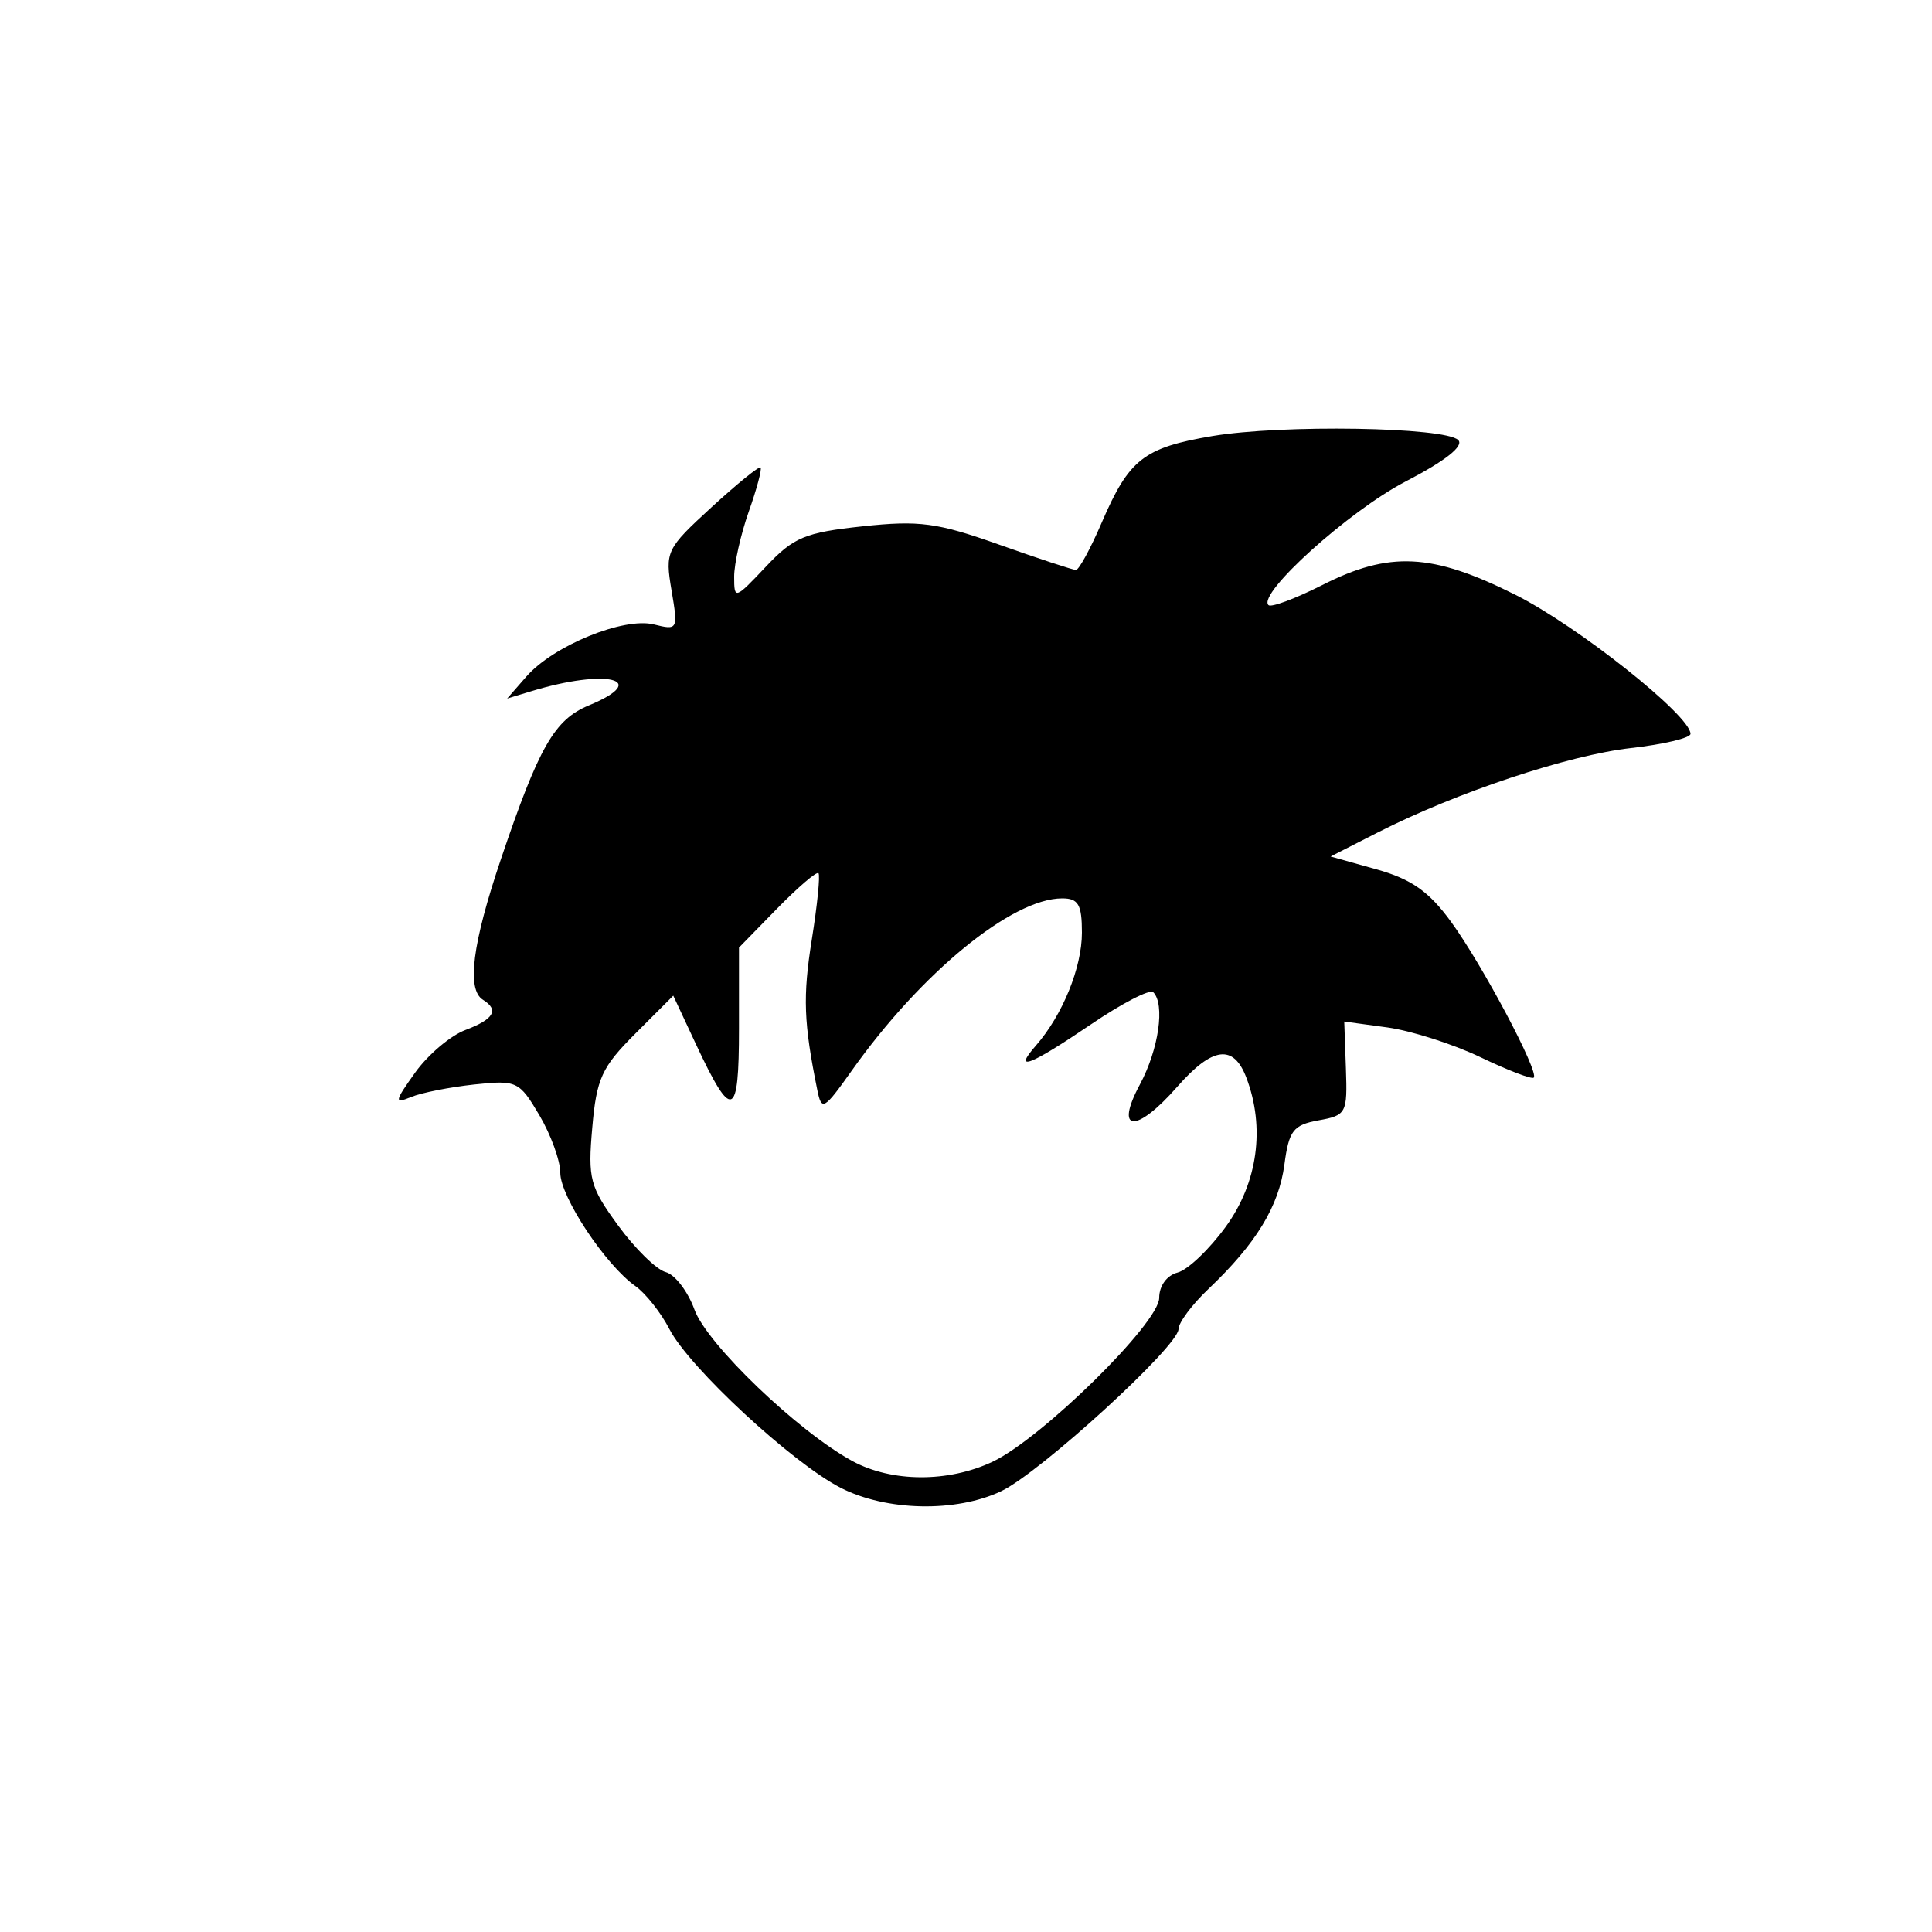
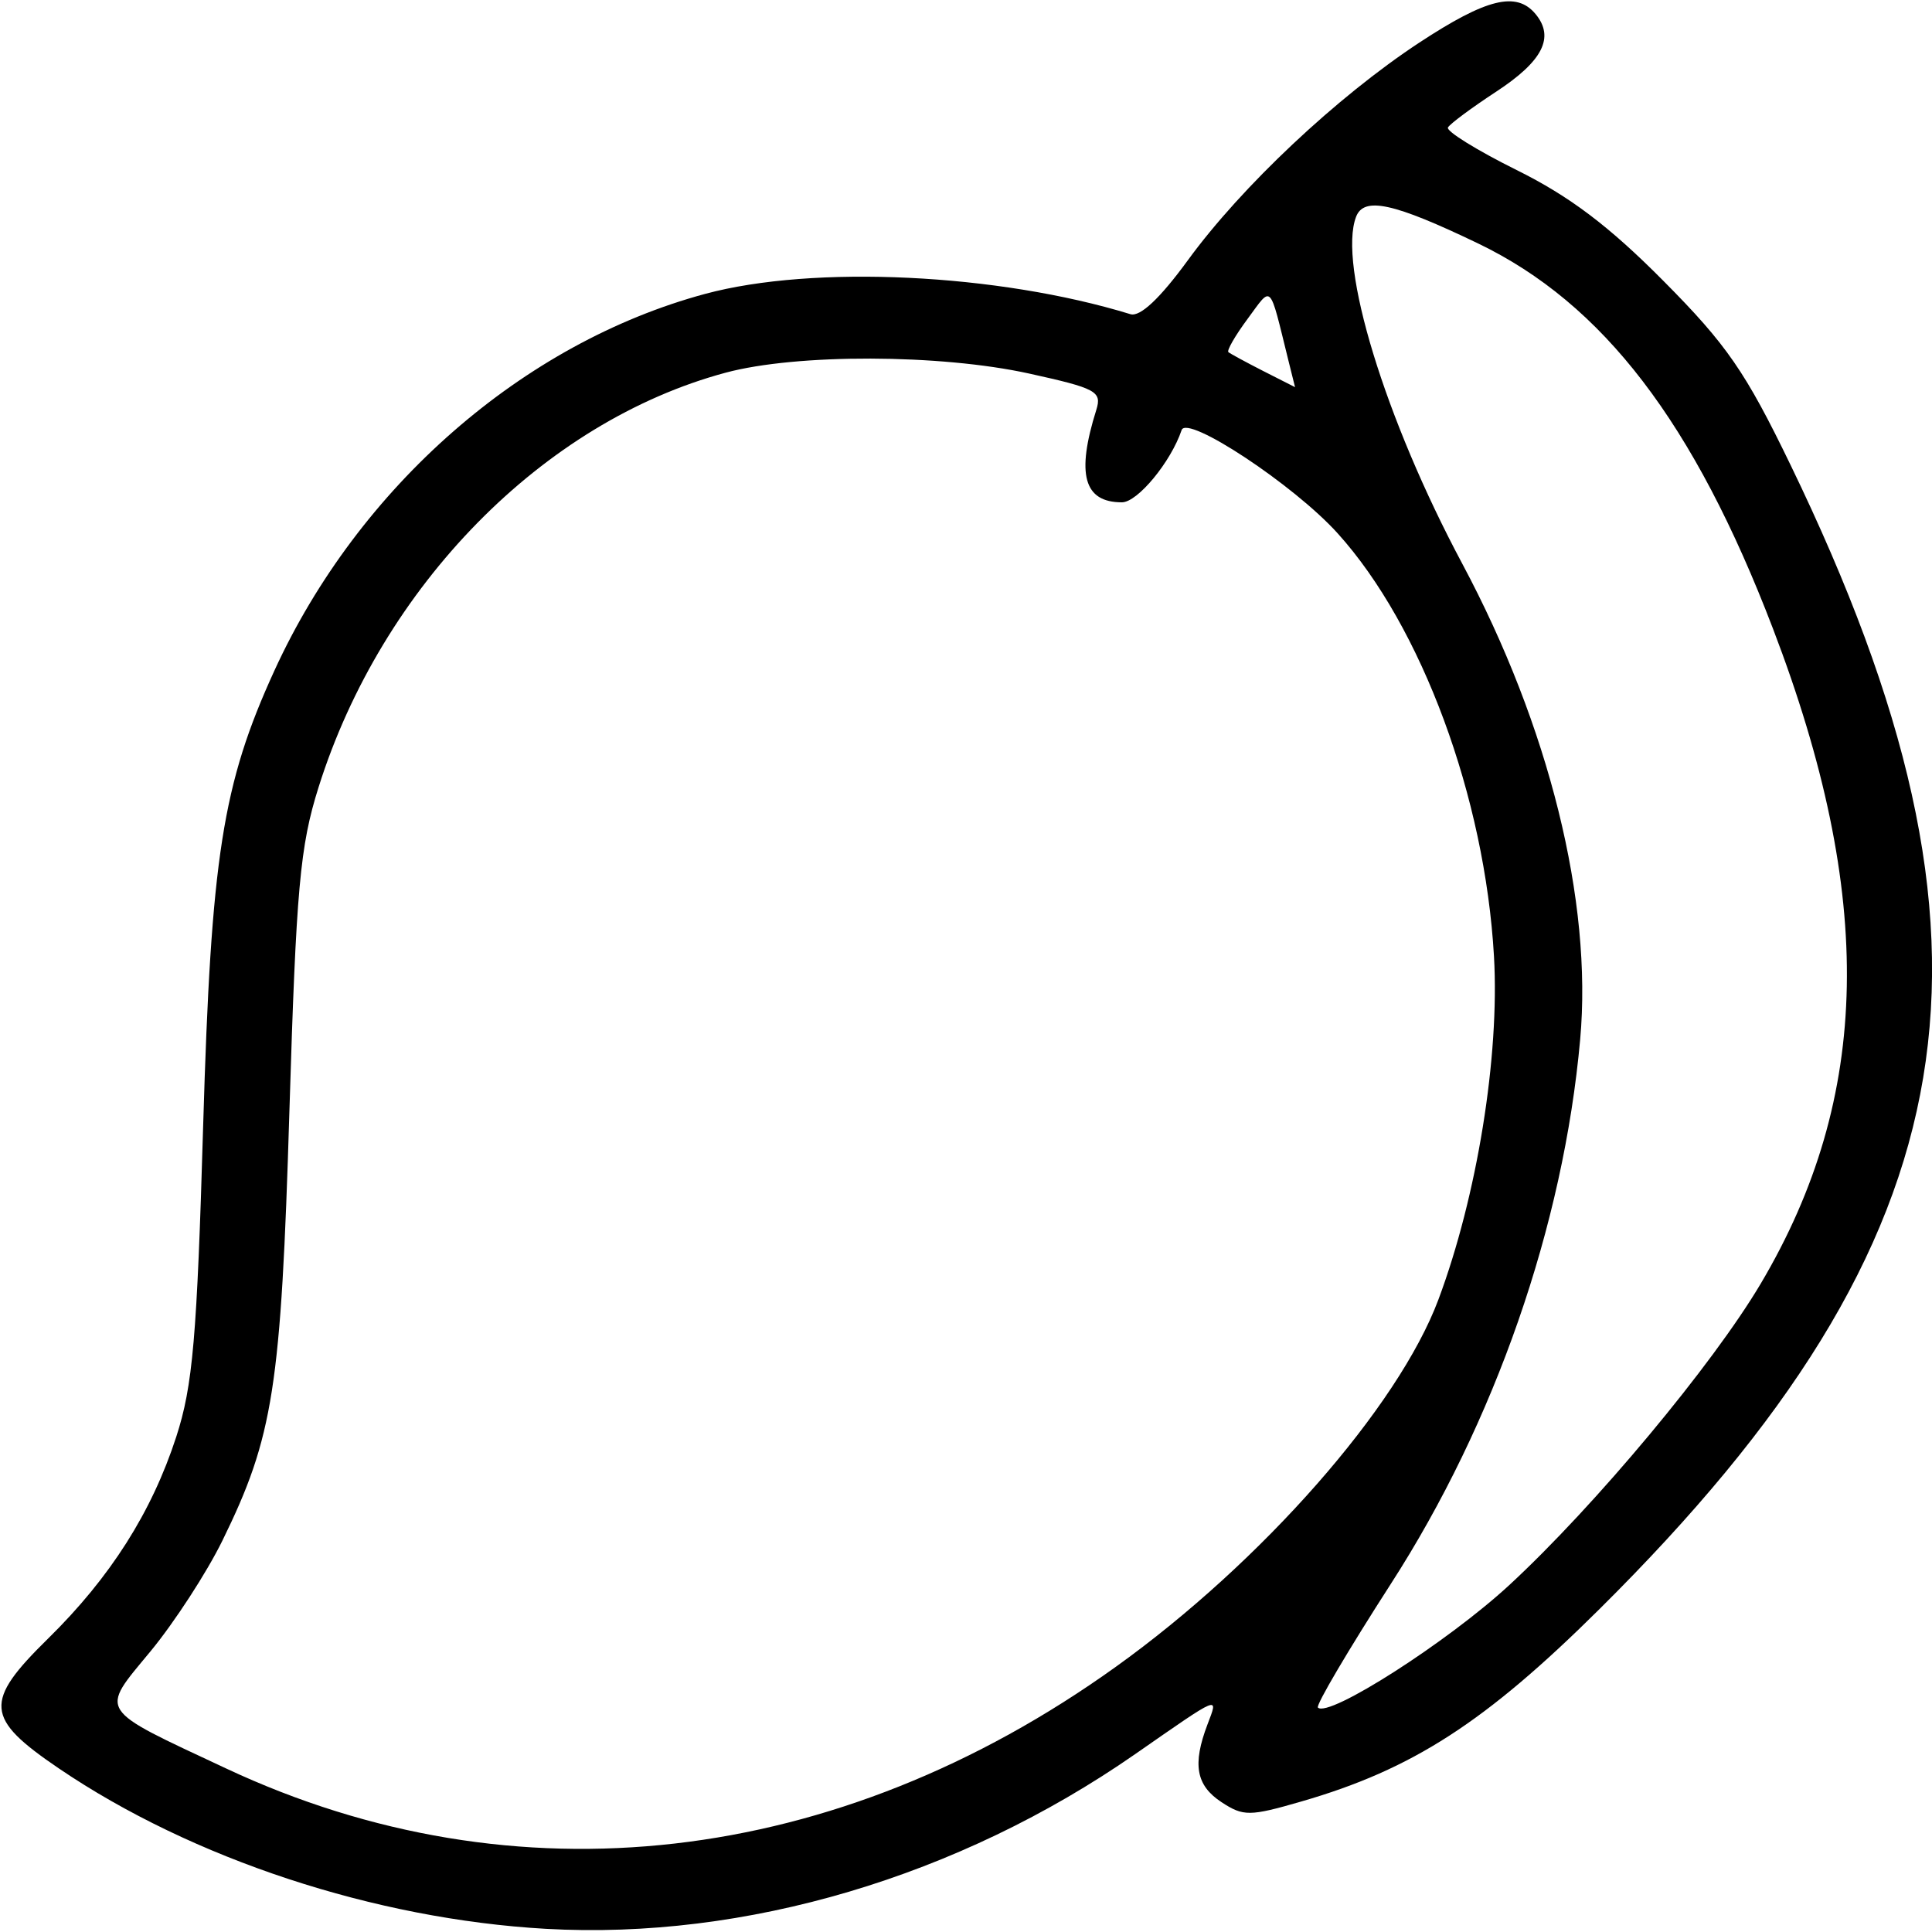
<svg xmlns="http://www.w3.org/2000/svg" width="100px" height="100px" viewBox="0 0 100 100" version="1.1">
  <g id="surface1">
-     <path style=" stroke:none;fill-rule:evenodd;fill:rgb(0%,0%,0%);fill-opacity:1;" d="M 62.75 22.57 C 59.199 23.172 58.441 23.766 57.031 27.035 C 56.449 28.391 55.844 29.5 55.691 29.5 C 55.535 29.5 53.746 28.91 51.719 28.191 C 48.512 27.051 47.586 26.926 44.648 27.242 C 41.664 27.562 41.078 27.805 39.637 29.336 C 38.039 31.027 38 31.043 38 29.848 C 38 29.176 38.34 27.664 38.754 26.484 C 39.172 25.309 39.445 24.277 39.367 24.199 C 39.285 24.121 38.141 25.051 36.816 26.266 C 34.484 28.406 34.418 28.543 34.758 30.555 C 35.102 32.594 35.086 32.629 33.844 32.32 C 32.289 31.93 28.648 33.414 27.25 35.012 L 26.25 36.156 L 27.5 35.777 C 31.398 34.59 33.727 35.164 30.477 36.512 C 28.699 37.246 27.891 38.66 25.934 44.449 C 24.445 48.848 24.141 51.219 25 51.75 C 25.844 52.273 25.562 52.758 24.09 53.312 C 23.312 53.605 22.145 54.598 21.488 55.516 C 20.414 57.023 20.395 57.145 21.277 56.781 C 21.812 56.559 23.281 56.27 24.543 56.133 C 26.75 55.898 26.875 55.957 27.918 57.723 C 28.512 58.73 29 60.074 29 60.703 C 29 61.945 31.34 65.48 32.891 66.57 C 33.418 66.945 34.211 67.945 34.648 68.793 C 35.672 70.785 41.016 75.73 43.52 77.012 C 45.887 78.219 49.48 78.293 51.82 77.184 C 53.836 76.227 61 69.68 61 68.793 C 61 68.461 61.695 67.527 62.547 66.719 C 65.012 64.375 66.191 62.449 66.48 60.281 C 66.715 58.512 66.938 58.227 68.25 57.988 C 69.688 57.73 69.746 57.621 69.664 55.297 L 69.578 52.875 L 71.816 53.18 C 73.051 53.352 75.219 54.043 76.633 54.723 C 78.051 55.402 79.289 55.875 79.387 55.777 C 79.676 55.492 76.719 49.922 75.102 47.707 C 73.961 46.141 73.055 45.504 71.242 44.996 L 68.871 44.332 L 71.309 43.09 C 75.371 41.02 81.168 39.086 84.422 38.719 C 86.113 38.527 87.5 38.199 87.5 37.984 C 87.5 37.035 81.656 32.398 78.426 30.781 C 74.117 28.625 71.922 28.516 68.434 30.285 C 67.039 30.988 65.789 31.457 65.656 31.32 C 65.066 30.734 69.832 26.438 72.754 24.922 C 74.812 23.855 75.785 23.086 75.477 22.777 C 74.801 22.102 66.352 21.965 62.75 22.57 M 40.219 47.031 L 38.25 49.047 L 38.25 53.23 C 38.25 57.918 37.895 58.047 36.016 54.035 L 34.848 51.535 L 32.879 53.504 C 31.148 55.234 30.875 55.824 30.656 58.363 C 30.422 61.016 30.531 61.426 31.996 63.434 C 32.875 64.637 33.98 65.719 34.457 65.844 C 34.934 65.969 35.602 66.84 35.945 67.785 C 36.594 69.578 41.305 74.094 44.121 75.625 C 46.16 76.73 49.086 76.742 51.383 75.656 C 53.934 74.441 60 68.477 60 67.176 C 60 66.555 60.395 66.012 60.953 65.867 C 61.48 65.73 62.605 64.656 63.453 63.484 C 65.102 61.211 65.492 58.359 64.512 55.781 C 63.848 54.031 62.758 54.172 60.934 56.25 C 58.797 58.684 57.668 58.613 59 56.133 C 59.977 54.309 60.312 51.98 59.691 51.355 C 59.52 51.184 58.066 51.934 56.465 53.023 C 53.328 55.152 52.395 55.516 53.613 54.125 C 54.992 52.551 56 50.082 56 48.273 C 56 46.82 55.816 46.5 54.98 46.5 C 52.379 46.5 47.68 50.348 44.082 55.422 C 42.645 57.449 42.527 57.516 42.305 56.422 C 41.598 52.941 41.547 51.586 42.02 48.625 C 42.305 46.836 42.461 45.293 42.363 45.195 C 42.266 45.098 41.301 45.926 40.219 47.031 " />
+     <path style=" stroke:none;fill-rule:evenodd;fill:rgb(0%,0%,0%);fill-opacity:1;" d="M 73.461 2.207 C 69.199 5.012 64.258 9.66 61.484 13.469 C 60.039 15.449 59.012 16.414 58.512 16.262 C 51.648 14.156 42.102 13.699 36.5 15.211 C 27.066 17.754 18.562 25.191 14.203 34.711 C 11.512 40.594 10.926 44.332 10.516 58.25 C 10.195 69.258 9.98 71.73 9.121 74.375 C 7.852 78.277 5.711 81.645 2.496 84.805 C -0.852 88.09 -0.785 88.93 3.043 91.531 C 9.949 96.219 19.406 99.332 28.25 99.836 C 38.57 100.418 49.613 97.145 58.75 90.797 C 63.223 87.688 63.07 87.75 62.5 89.254 C 61.711 91.328 61.906 92.414 63.227 93.281 C 64.355 94.02 64.684 94.02 67.352 93.246 C 73.105 91.586 76.887 89.145 82.809 83.266 C 102.223 64.004 104.73 48.965 92.684 24.078 C 90.348 19.246 89.371 17.832 86.094 14.535 C 83.281 11.699 81.242 10.16 78.5 8.801 C 76.438 7.777 74.84 6.785 74.945 6.598 C 75.055 6.406 76.176 5.574 77.441 4.746 C 79.855 3.164 80.48 1.934 79.48 0.727 C 78.492 -0.465 76.938 -0.078 73.461 2.207 M 70.191 11.219 C 69.242 13.691 71.691 21.699 75.684 29.172 C 80.18 37.59 82.434 46.672 81.789 53.805 C 80.926 63.426 77.371 73.637 71.988 81.984 C 69.797 85.387 68.098 88.266 68.215 88.383 C 68.766 88.934 74.938 84.984 78.125 82.039 C 82.555 77.945 88.645 70.645 91.137 66.438 C 96.871 56.758 97.066 46.387 91.773 32.551 C 87.688 21.871 82.973 15.711 76.5 12.598 C 72.133 10.5 70.598 10.164 70.191 11.219 M 64.57 16.512 C 63.934 17.371 63.488 18.145 63.582 18.227 C 63.676 18.305 64.488 18.746 65.391 19.207 L 67.031 20.039 L 66.684 18.645 C 65.676 14.574 65.863 14.766 64.57 16.512 M 37.562 19.289 C 28.113 21.828 19.766 30.332 16.488 40.75 C 15.527 43.801 15.332 45.949 14.98 57.5 C 14.547 71.828 14.152 74.359 11.508 79.75 C 10.699 81.398 9.027 83.973 7.793 85.469 C 5.152 88.664 4.965 88.379 11.703 91.535 C 26.66 98.543 43.297 96.645 57.75 86.277 C 65.32 80.852 72.371 72.824 74.449 67.273 C 76.453 61.918 77.625 54.68 77.328 49.5 C 76.859 41.273 73.586 32.414 69.23 27.598 C 66.977 25.102 61.438 21.441 61.16 22.262 C 60.602 23.914 58.879 26 58.07 26 C 56.098 26 55.695 24.551 56.746 21.211 C 57.043 20.262 56.734 20.098 53.273 19.336 C 48.66 18.32 41.238 18.301 37.562 19.289 " />
  </g>
</svg>
